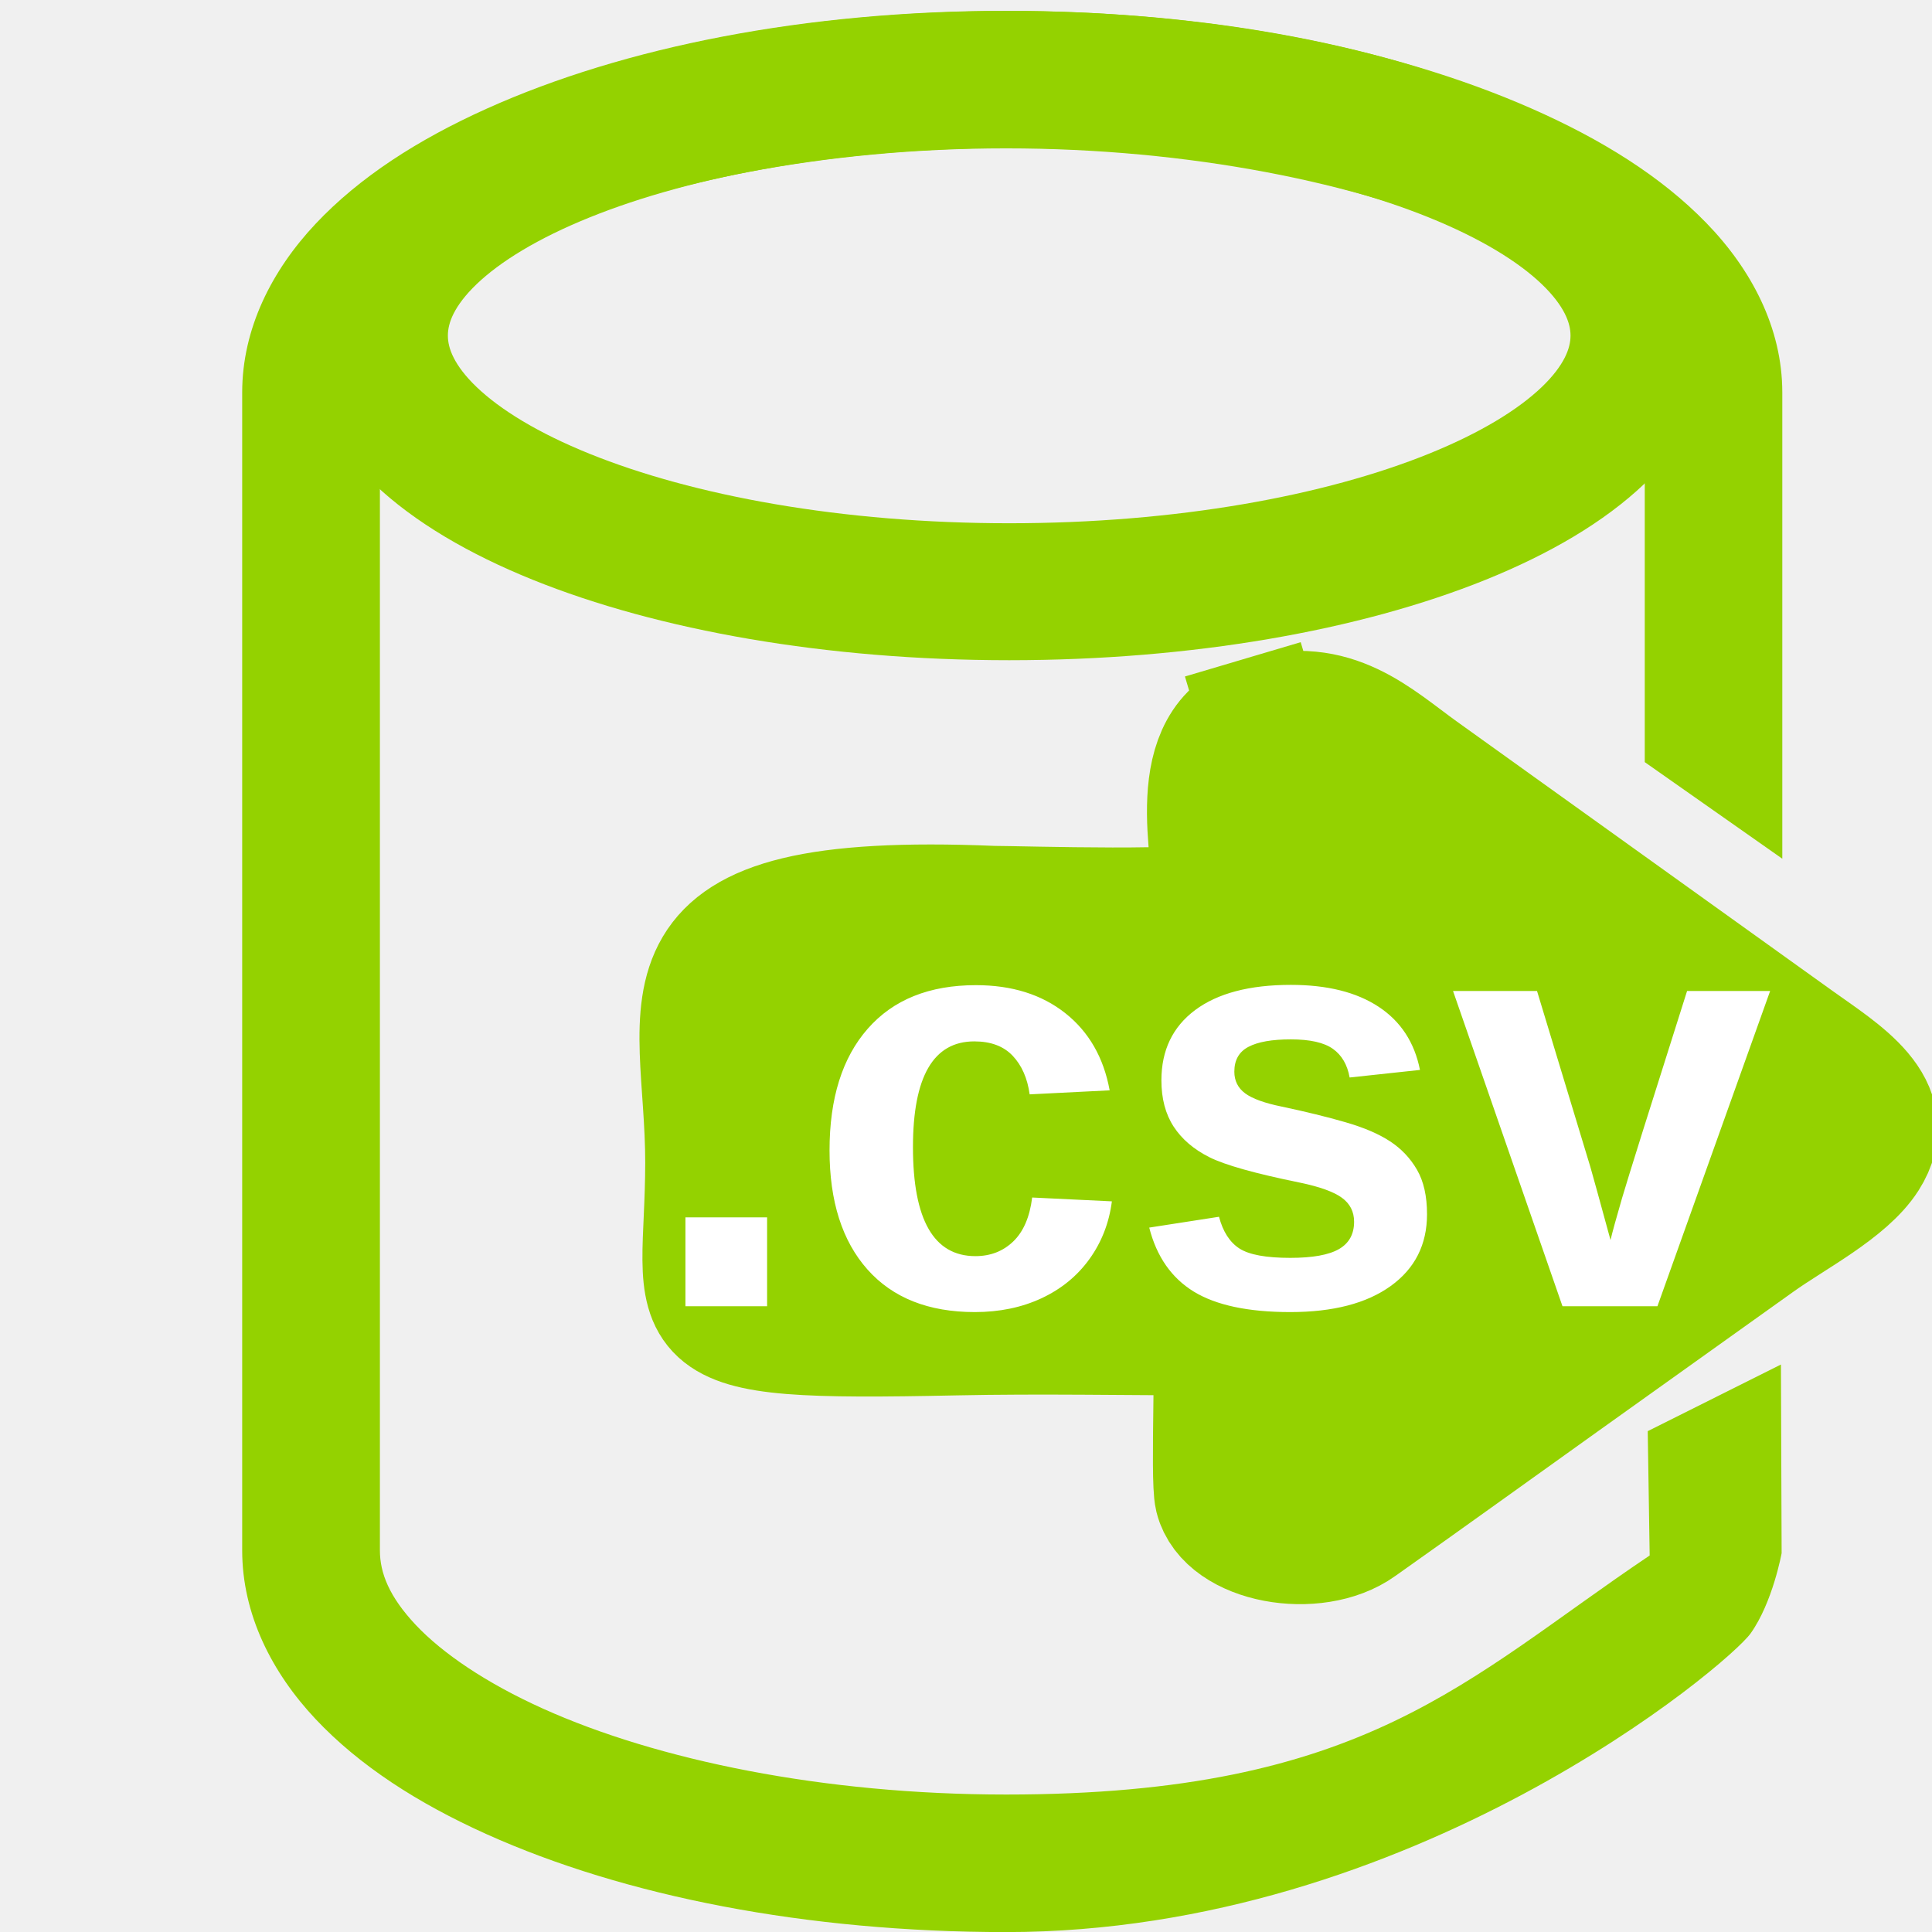
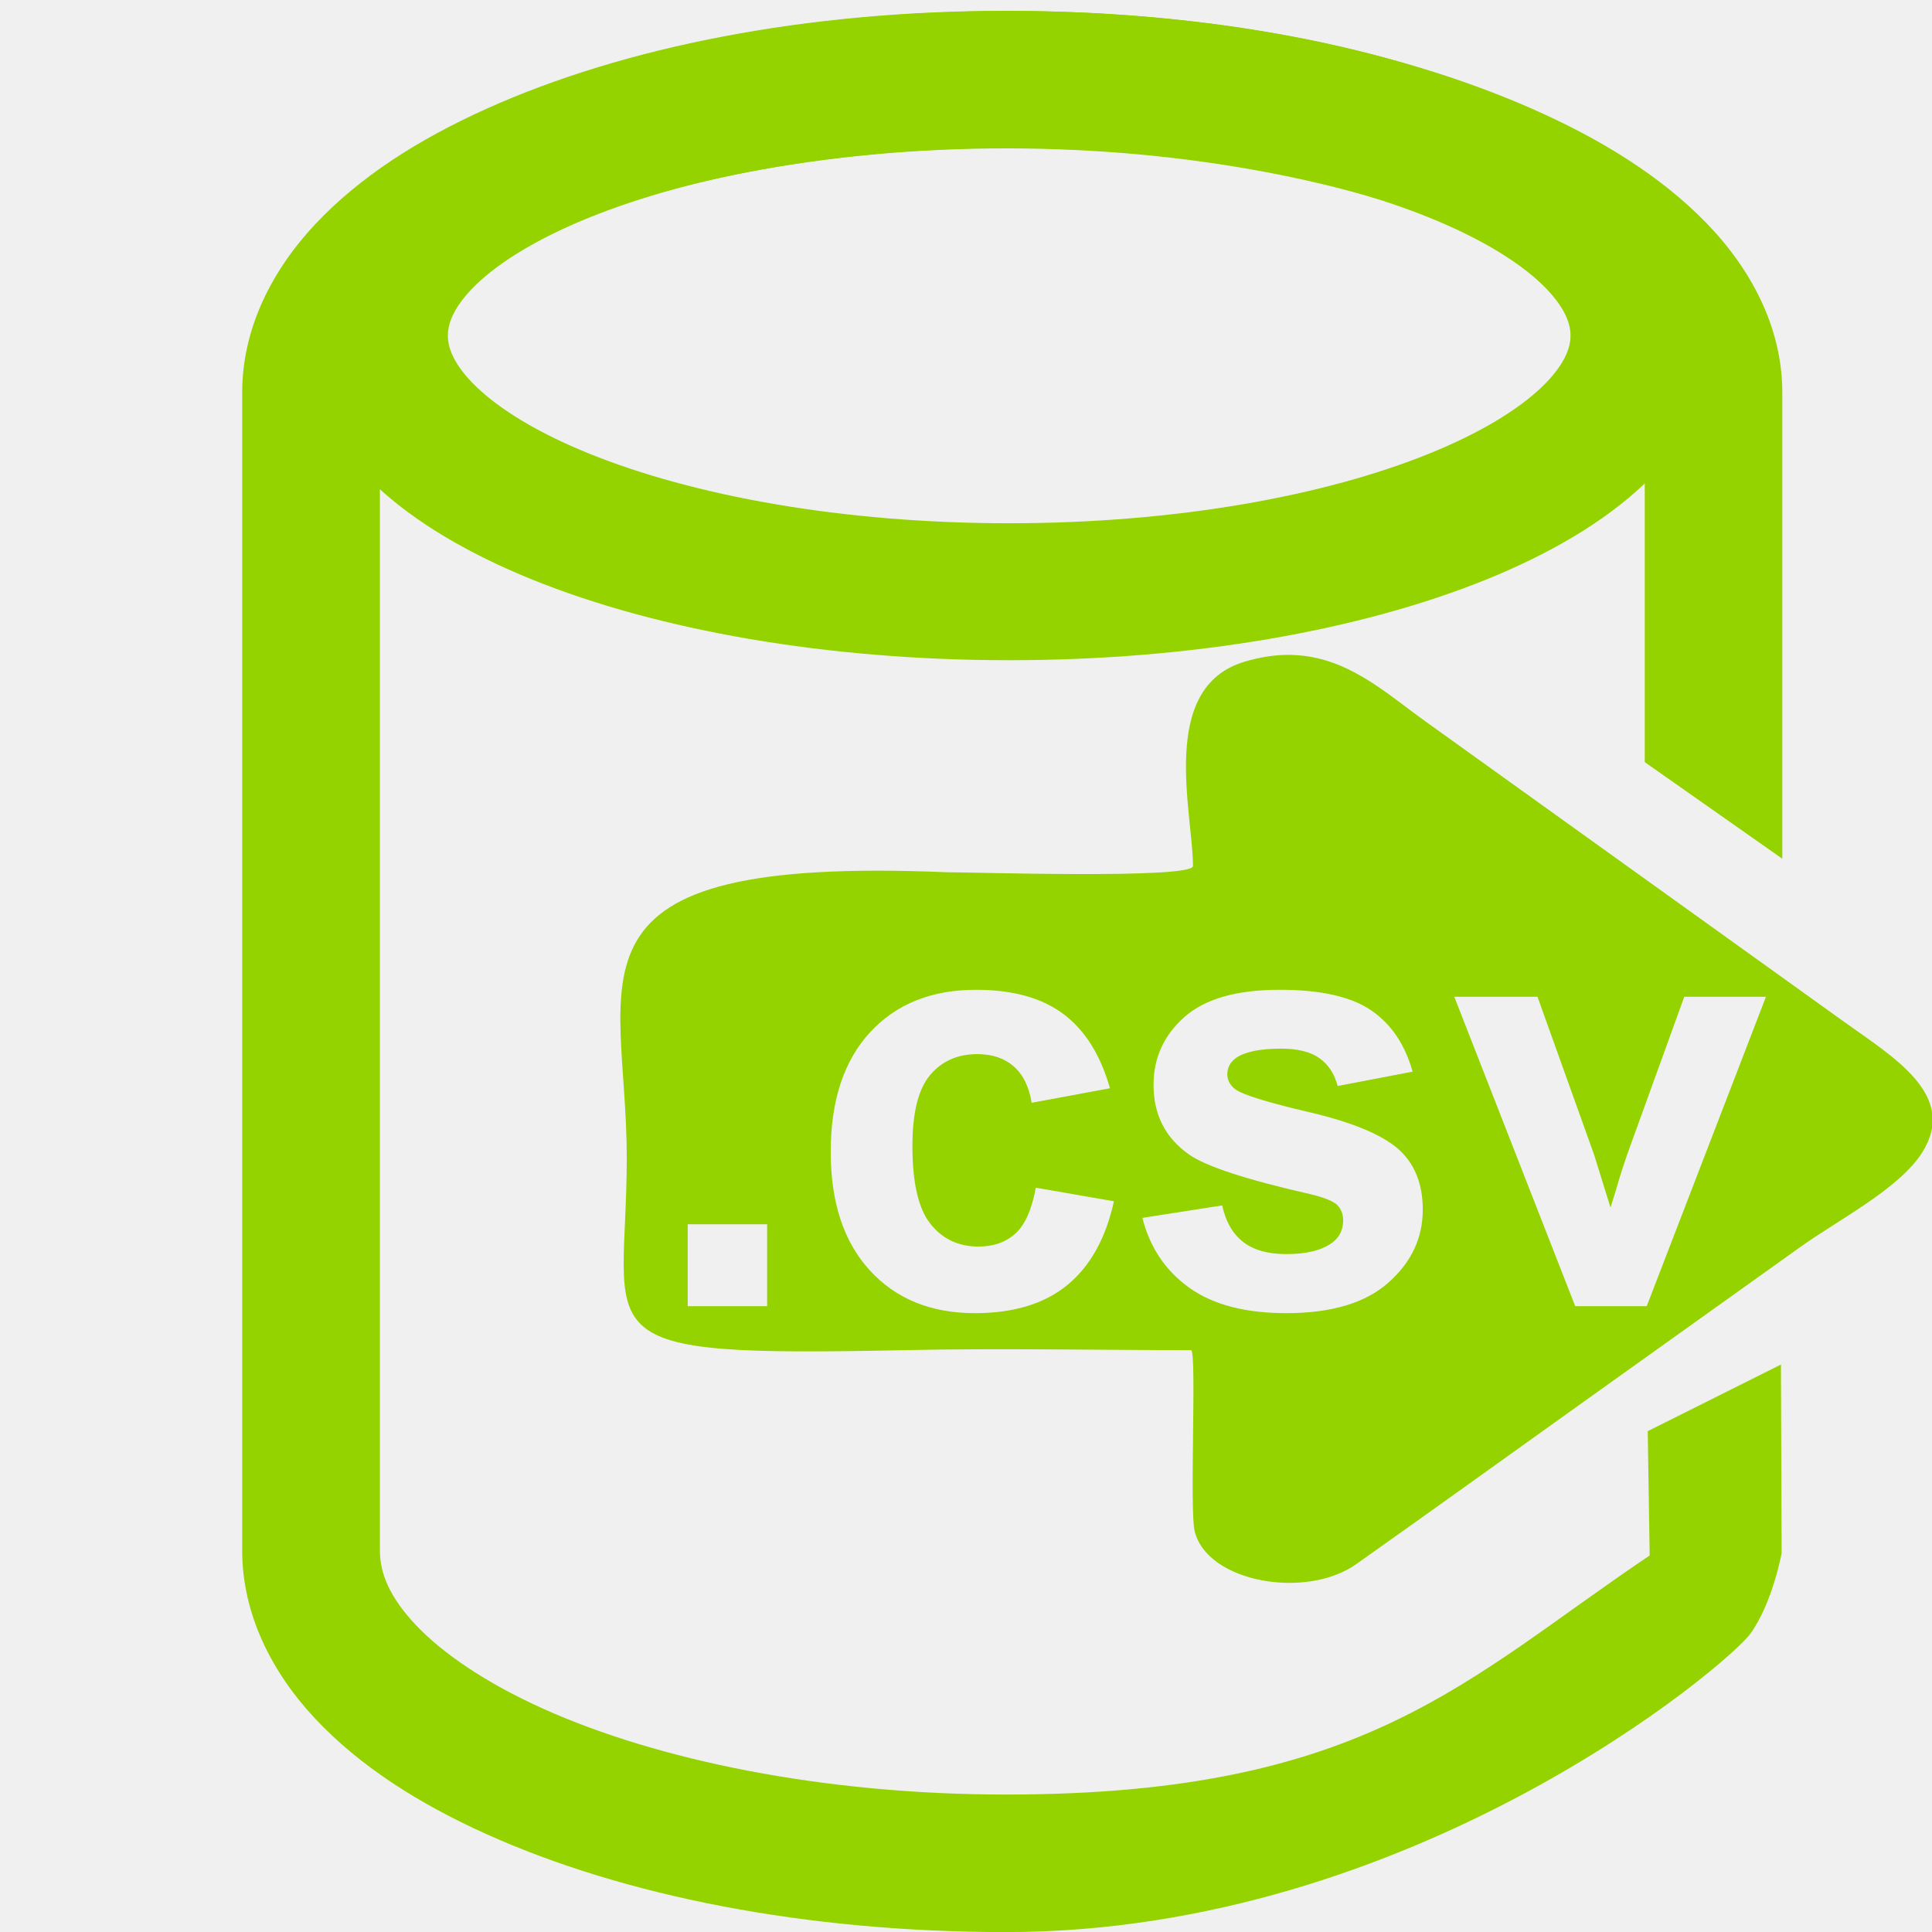
<svg xmlns="http://www.w3.org/2000/svg" xmlns:xlink="http://www.w3.org/1999/xlink" width="320" height="320" id="svg2" version="1.0">
  <defs id="defs4">
    <linearGradient xlink:href="#linearGradient6924" id="linearGradient4837" gradientUnits="userSpaceOnUse" gradientTransform="matrix(8.431015,0,0,8.654142,-27.79388,1.758679)" x1="16.071" y1="19.5" x2="15.786" y2="30" />
    <linearGradient id="linearGradient6924">
      <stop id="stop6926" offset="0" style="stop-color:#ffffff;stop-opacity:1;" />
      <stop id="stop6928" offset="1" style="stop-color:#ffffff;stop-opacity:0;" />
    </linearGradient>
    <linearGradient xlink:href="#linearGradient6924" id="linearGradient3221" gradientUnits="userSpaceOnUse" gradientTransform="matrix(8.420009,0,0,9.09547,-5.186618,-12.94176)" x1="16.071" y1="19.5" x2="15.786" y2="30" />
    <linearGradient id="linearGradient6932">
      <stop style="stop-color:#ffffff;stop-opacity:1;" offset="0" id="stop6934" />
      <stop style="stop-color:#e7e6ae;stop-opacity:1;" offset="1" id="stop6936" />
    </linearGradient>
    <linearGradient xlink:href="#linearGradient6932" id="linearGradient3216" gradientUnits="userSpaceOnUse" x1="24" y1="8.048" x2="36.076" y2="20.095" />
    <linearGradient id="linearGradient4176">
      <stop id="stop4178" offset="0" style="stop-color:#ffffff;stop-opacity:1;" />
      <stop id="stop4180" offset="1" style="stop-color:#ffffff;stop-opacity:0;" />
    </linearGradient>
    <linearGradient xlink:href="#linearGradient4176" id="linearGradient3225" gradientUnits="userSpaceOnUse" gradientTransform="matrix(8.420009,0,0,9.09547,-3.983771,-36.97977)" x1="18.372" y1="15.015" x2="25.646" y2="31.524" />
    <linearGradient id="linearGradient4134">
      <stop id="stop4136" offset="0" style="stop-color:#88710c;stop-opacity:1;" />
      <stop style="stop-color:#e8de8b;stop-opacity:1;" offset="0.25" id="stop4148" />
      <stop style="stop-color:#e0ce69;stop-opacity:1;" offset="0.5" id="stop4142" />
      <stop id="stop4138" offset="1" style="stop-color:#333432;stop-opacity:1;" />
    </linearGradient>
    <linearGradient xlink:href="#linearGradient4134" id="linearGradient3228" gradientUnits="userSpaceOnUse" gradientTransform="matrix(8.641262,0,0,9.334471,-9.308069,-43.3655)" x1="9.303" y1="26.719" x2="38.826" y2="26.719" />
    <linearGradient xlink:href="#XMLID_67_" id="linearGradient2461" gradientUnits="userSpaceOnUse" x1="121.92" y1="-31.55" x2="192.155" y2="164.109" gradientTransform="translate(-9.646455,-16.53679)" />
    <linearGradient xlink:href="#XMLID_66_" id="linearGradient2464" gradientUnits="userSpaceOnUse" x1="178.319" y1="19.828" x2="178.319" y2="269.08" gradientTransform="translate(-9.646455,-16.53679)" />
    <linearGradient id="linearGradient3477">
      <stop id="stop3479" offset="0" style="stop-color:#bf5f00;stop-opacity:1;" />
      <stop style="stop-color:#763900;stop-opacity:1;" offset="0.5" id="stop3481" />
      <stop id="stop3483" offset="1" style="stop-color:#c86400;stop-opacity:1;" />
    </linearGradient>
    <linearGradient id="linearGradient3449">
      <stop style="stop-color:#bf5f00;stop-opacity:1;" offset="0" id="stop3451" />
      <stop id="stop3453" offset="0.5" style="stop-color:#763900;stop-opacity:1;" />
      <stop style="stop-color:#c86400;stop-opacity:1;" offset="1" id="stop3455" />
    </linearGradient>
    <linearGradient id="linearGradient3431">
      <stop id="stop3433" offset="0" style="stop-color:#c86400;stop-opacity:1;" />
      <stop style="stop-color:#763900;stop-opacity:1;" offset="0.5" id="stop3435" />
      <stop id="stop3437" offset="1" style="stop-color:#c86400;stop-opacity:1;" />
    </linearGradient>
    <linearGradient id="linearGradient3383">
      <stop style="stop-color:#c86400;stop-opacity:1;" offset="0" id="stop3385" />
      <stop id="stop3387" offset="0.5" style="stop-color:#763900;stop-opacity:1;" />
      <stop style="stop-color:#c86400;stop-opacity:1;" offset="1" id="stop3389" />
    </linearGradient>
    <linearGradient id="XMLID_67_" gradientUnits="userSpaceOnUse" x1="121.92" y1="-31.55" x2="192.155" y2="164.109">
      <stop offset="0" style="stop-color:#6ABD45" id="stop27" />
      <stop offset="0.635" style="stop-color:#06AD4D" id="stop29" />
      <stop offset="0.744" style="stop-color:#0C864E" id="stop31" />
      <stop offset="0.852" style="stop-color:#096A4C" id="stop33" />
      <stop offset="0.941" style="stop-color:#045A49" id="stop35" />
      <stop offset="1" style="stop-color:#055448" id="stop37" />
    </linearGradient>
    <linearGradient id="XMLID_66_" gradientUnits="userSpaceOnUse" x1="178.319" y1="19.828" x2="178.319" y2="269.08">
      <stop offset="0" style="stop-color:#6ABD45" id="stop18" />
      <stop offset="0.668" style="stop-color:#06AD4D" id="stop20" />
      <stop offset="1" style="stop-color:#055448" id="stop22" />
    </linearGradient>
    <linearGradient id="linearGradient4960">
      <stop id="stop4962" offset="0" style="stop-color:#ffffff;stop-opacity:0.731;" />
      <stop id="stop4964" offset="1" style="stop-color:#ffffff;stop-opacity:0;" />
    </linearGradient>
    <linearGradient id="linearGradient1738">
      <stop id="stop1739" offset="0" style="stop-color:#60ff45;stop-opacity:1;" />
      <stop id="stop1740" offset="1" style="stop-color:#0bad00;stop-opacity:1;" />
    </linearGradient>
    <linearGradient id="linearGradient13881">
      <stop id="stop13883" offset="0" style="stop-color:#c86400;stop-opacity:1;" />
      <stop style="stop-color:#763900;stop-opacity:1;" offset="0.5" id="stop13885" />
      <stop id="stop13887" offset="1" style="stop-color:#c86400;stop-opacity:1;" />
    </linearGradient>
    <linearGradient id="linearGradient13873">
      <stop style="stop-color:white;stop-opacity:1;" offset="0" id="stop13875" />
      <stop style="stop-color:white;stop-opacity:0;" offset="1" id="stop13877" />
    </linearGradient>
    <marker orient="auto" refY="0" refX="0" id="Arrow2Lstart" style="overflow:visible">
      <path id="path4920" style="font-size:12px;fill-rule:evenodd;stroke-width:0.625;stroke-linejoin:round" d="M 8.719,4.034 -2.207,0.016 8.719,-4.002 c -1.745,2.372 -1.735,5.617 -6e-7,8.035 z" transform="matrix(1.1,0,0,1.1,1.1,0)" />
    </marker>
    <linearGradient id="linearGradient2969">
      <stop style="stop-color:#b84a00;stop-opacity:1;" offset="0" id="stop2971" />
      <stop id="stop12101" offset="0.5" style="stop-color:#a14d00;stop-opacity:1;" />
      <stop style="stop-color:white;stop-opacity:1;" offset="1" id="stop2973" />
    </linearGradient>
    <linearGradient gradientTransform="translate(-2.813803,0)" gradientUnits="userSpaceOnUse" y2="607.078" x2="381.77" y1="608.158" x1="204.001" id="linearGradient3198" xlink:href="#linearGradient3169" />
    <linearGradient gradientUnits="userSpaceOnUse" y2="607.078" x2="378.956" y1="608.158" x1="201.187" id="linearGradient3190" xlink:href="#linearGradient3169" />
    <linearGradient gradientTransform="translate(362.9805,113.959)" gradientUnits="userSpaceOnUse" y2="699.923" x2="229.238" y1="558.12" x1="219.433" id="linearGradient3175" xlink:href="#linearGradient3169" />
    <linearGradient id="linearGradient2232">
      <stop id="stop2234" offset="0" style="stop-color:#0030ff;stop-opacity:1;" />
      <stop id="stop2236" offset="1" style="stop-color:#02116f;stop-opacity:1;" />
    </linearGradient>
    <linearGradient id="linearGradient2244">
      <stop style="stop-color:#6fff58;stop-opacity:1;" offset="0" id="stop2246" />
      <stop style="stop-color:#327e29;stop-opacity:1;" offset="1" id="stop2248" />
    </linearGradient>
    <linearGradient id="linearGradient2250">
      <stop id="stop2252" offset="0" style="stop-color:#ff0000;stop-opacity:1;" />
      <stop id="stop2254" offset="1" style="stop-color:#850000;stop-opacity:1;" />
    </linearGradient>
    <linearGradient id="linearGradient3169">
      <stop id="stop3171" offset="0" style="stop-color:#4d93ff;stop-opacity:1;" />
      <stop id="stop3173" offset="1" style="stop-color:#3470ac;stop-opacity:1;" />
    </linearGradient>
    <linearGradient y2="357.373" x2="557.692" y1="251.871" x1="512.316" gradientTransform="translate(-62.60711,270.1251)" gradientUnits="userSpaceOnUse" id="linearGradient2030" xlink:href="#linearGradient2244" />
    <linearGradient y2="432.353" x2="702.091" y1="346.532" x1="528.292" gradientTransform="translate(-47.48293,293.6907)" gradientUnits="userSpaceOnUse" id="linearGradient2028" xlink:href="#linearGradient2250" />
    <linearGradient y2="343.987" x2="551.77" y1="435.436" x1="434.732" gradientTransform="translate(-81.60028,294.7458)" gradientUnits="userSpaceOnUse" id="linearGradient2026" xlink:href="#linearGradient2232" />
    <linearGradient gradientTransform="translate(-81.60028,294.7458)" gradientUnits="userSpaceOnUse" y2="343.987" x2="551.77" y1="435.436" x1="434.732" id="linearGradient2242" xlink:href="#linearGradient2232" />
    <linearGradient gradientTransform="translate(-47.48293,293.6907)" gradientUnits="userSpaceOnUse" y2="432.353" x2="702.091" y1="346.532" x1="528.292" id="linearGradient2240" xlink:href="#linearGradient2250" />
    <linearGradient gradientTransform="translate(-62.60711,270.1251)" gradientUnits="userSpaceOnUse" y2="357.373" x2="557.692" y1="251.871" x1="512.316" id="linearGradient2238" xlink:href="#linearGradient2244" />
    <linearGradient id="linearGradient2017">
      <stop id="stop2019" offset="0" style="stop-color:#0030ff;stop-opacity:1;" />
      <stop id="stop2021" offset="1" style="stop-color:#02116f;stop-opacity:1;" />
    </linearGradient>
    <linearGradient id="linearGradient2011">
      <stop style="stop-color:#6fff58;stop-opacity:1;" offset="0" id="stop2013" />
      <stop style="stop-color:#327e29;stop-opacity:1;" offset="1" id="stop2015" />
    </linearGradient>
    <linearGradient id="linearGradient2005">
      <stop id="stop2007" offset="0" style="stop-color:#ff0000;stop-opacity:1;" />
      <stop id="stop2009" offset="1" style="stop-color:#850000;stop-opacity:1;" />
    </linearGradient>
    <radialGradient cx="42.786" cy="42.189" gradientUnits="userSpaceOnUse" id="XMLID_2_" r="69.833" gradientTransform="matrix(1.11456,0,0,0.79531,241.7787,436.9974)">
      <stop id="stop6" offset="0" style="stop-color:#D1F593" />
      <stop id="stop8" offset="1" style="stop-color:#81CE09" />
    </radialGradient>
    <linearGradient xlink:href="#linearGradient2969" id="linearGradient5876" x1="280.404" y1="298.076" x2="433.882" y2="298.076" gradientUnits="userSpaceOnUse" />
    <linearGradient xlink:href="#linearGradient13873" id="linearGradient13879" x1="308.47" y1="349.701" x2="342.574" y2="349.701" gradientUnits="userSpaceOnUse" />
    <linearGradient xlink:href="#linearGradient13873" id="linearGradient2459" gradientUnits="userSpaceOnUse" gradientTransform="matrix(1.535099,0,0,1.535099,-415.3654,-513.5494)" x1="321.651" y1="448.169" x2="378.762" y2="448.169" />
    <linearGradient xlink:href="#linearGradient3477" id="linearGradient3491" x1="45.145" y1="207.418" x2="309.379" y2="207.418" gradientUnits="userSpaceOnUse" />
    <linearGradient xlink:href="#linearGradient3477" id="linearGradient3523" gradientUnits="userSpaceOnUse" x1="45.145" y1="207.418" x2="309.379" y2="207.418" />
    <linearGradient xlink:href="#linearGradient2969" id="linearGradient3525" gradientUnits="userSpaceOnUse" x1="280.404" y1="298.076" x2="433.882" y2="298.076" />
    <linearGradient xlink:href="#linearGradient13873" id="linearGradient3527" gradientUnits="userSpaceOnUse" x1="308.47" y1="349.701" x2="342.574" y2="349.701" />
    <linearGradient xlink:href="#linearGradient13873" id="linearGradient3529" gradientUnits="userSpaceOnUse" gradientTransform="matrix(1.535099,0,0,1.535099,-415.3654,-513.5494)" x1="321.651" y1="448.169" x2="378.762" y2="448.169" />
    <linearGradient xlink:href="#linearGradient13873" id="linearGradient3532" gradientUnits="userSpaceOnUse" gradientTransform="matrix(1.535099,0,0,1.535099,-415.3654,-513.5494)" x1="321.651" y1="448.169" x2="378.762" y2="448.169" />
    <linearGradient xlink:href="#linearGradient3477" id="linearGradient3537" gradientUnits="userSpaceOnUse" x1="45.145" y1="207.418" x2="309.379" y2="207.418" />
    <linearGradient xlink:href="#XMLID_67_" id="linearGradient3540" gradientUnits="userSpaceOnUse" gradientTransform="matrix(0.8313318,0,0,0.8313318,80.01251,121.3179)" x1="121.92" y1="-31.55" x2="192.155" y2="164.109" />
    <linearGradient xlink:href="#XMLID_66_" id="linearGradient3543" gradientUnits="userSpaceOnUse" gradientTransform="matrix(0.8313318,0,0,0.8313318,80.01251,121.3179)" x1="178.319" y1="19.828" x2="178.319" y2="269.08" />
    <linearGradient xlink:href="#XMLID_66_" id="linearGradient3555" gradientUnits="userSpaceOnUse" gradientTransform="matrix(0.8313318,0,0,0.8313318,80.01251,121.3179)" x1="178.319" y1="19.828" x2="178.319" y2="269.08" />
    <linearGradient xlink:href="#XMLID_67_" id="linearGradient3557" gradientUnits="userSpaceOnUse" gradientTransform="matrix(0.8313318,0,0,0.8313318,80.01251,121.3179)" x1="121.92" y1="-31.55" x2="192.155" y2="164.109" />
    <linearGradient xlink:href="#XMLID_67_" id="linearGradient3560" gradientUnits="userSpaceOnUse" gradientTransform="matrix(0.6293799,0,0,0.6293799,329.0034,212.2912)" x1="121.92" y1="-31.55" x2="192.155" y2="164.109" />
    <linearGradient xlink:href="#XMLID_66_" id="linearGradient3563" gradientUnits="userSpaceOnUse" gradientTransform="matrix(0.6293799,0,0,0.6293799,329.0034,212.2912)" x1="178.319" y1="19.828" x2="178.319" y2="269.08" />
    <linearGradient xlink:href="#linearGradient6924" id="linearGradient3542" gradientUnits="userSpaceOnUse" gradientTransform="matrix(8.420009,0,0,9.09547,-18.43796,-13.91402)" x1="16.071" y1="19.5" x2="15.786" y2="30" />
    <linearGradient xlink:href="#linearGradient4176" id="linearGradient3546" gradientUnits="userSpaceOnUse" gradientTransform="matrix(8.420009,0,0,9.09547,-17.23511,-37.95203)" x1="18.372" y1="15.015" x2="25.646" y2="31.524" />
    <linearGradient xlink:href="#linearGradient4134" id="linearGradient3549" gradientUnits="userSpaceOnUse" gradientTransform="matrix(8.641262,0,0,9.334471,-22.55941,-44.33776)" x1="9.303" y1="26.719" x2="38.826" y2="26.719" />
    <radialGradient xlink:href="#XMLID_2_-2" id="radialGradient3585" gradientUnits="userSpaceOnUse" gradientTransform="matrix(1.862451,0,0,1.327933,145.4581,162.9193)" cx="42.786" cy="42.189" r="69.833" />
    <radialGradient cx="42.786" cy="42.189" gradientUnits="userSpaceOnUse" id="XMLID_2_-2" r="69.833" gradientTransform="matrix(1.11456,0,0,0.79531,241.7787,436.9974)">
      <stop id="stop6-5" offset="0" style="stop-color:white;stop-opacity:1;" />
      <stop id="stop8-1" offset="1" style="stop-color:#81ceff;stop-opacity:1;" />
    </radialGradient>
    <radialGradient xlink:href="#XMLID_2_-2" id="radialGradient3936" gradientUnits="userSpaceOnUse" gradientTransform="matrix(1.862451,0,0,1.327933,145.4581,162.9193)" cx="42.786" cy="42.189" r="69.833" />
  </defs>
  <g id="layer1" transform="translate(-39.69998,-60.51848)">
-     <path style="font-size:medium;font-style:normal;font-variant:normal;font-weight:normal;font-stretch:normal;text-indent:0;text-align:start;text-decoration:none;line-height:normal;letter-spacing:normal;word-spacing:normal;text-transform:none;direction:ltr;block-progression:tb;writing-mode:lr-tb;text-anchor:start;baseline-shift:baseline;color:#000000;fill:#94d200;fill-opacity:1;stroke:none;stroke-width:22.783;marker:none;visibility:visible;display:block;overflow:visible;enable-background:accumulate;font-family:Sans;-inkscape-font-specification:Sans" d="m 206.344,62.312 c -33.136,0 -63.245,5.947 -86.062,16.219 -11.409,5.136 -21.063,11.357 -28.312,19.062 -7.249,7.705 -12.156,17.362 -12.156,27.938 l 0,191.781 c 0,10.575 4.907,20.232 12.156,27.938 7.249,7.705 16.904,13.927 28.312,19.062 22.817,10.272 52.927,16.219 86.062,16.219 67.393,0 119.647,-44.332 123.312,-49.469 3.665,-5.136 5.138,-13.293 5.138,-13.293 l -0.115,-31.241 -22.063,11.033 0.322,20.595 C 282.406,338.668 265.935,357.75 206.344,357.75 c -30.356,0 -57.819,-5.724 -76.688,-14.219 -9.434,-4.247 -16.679,-9.183 -21.094,-13.875 -4.415,-4.692 -5.938,-8.625 -5.938,-12.344 l 0,-191.781 c 0,-3.718 1.523,-7.651 5.938,-12.344 4.415,-4.692 11.659,-9.659 21.094,-13.906 18.869,-8.494 46.331,-14.188 76.688,-14.188 30.356,0 58.382,5.713 77.812,14.25 9.715,4.268 17.222,9.246 21.812,13.969 4.591,4.723 6.156,8.637 6.156,12.219 l 0,61.219 22.781,16 0,-77.219 c 0,-10.712 -5.135,-20.419 -12.594,-28.094 -7.459,-7.674 -17.358,-13.854 -29,-18.969 C 270.029,68.239 239.48,62.312 206.344,62.312 z" />
+     <path style="font-size:medium;font-style:normal;font-variant:normal;font-weight:normal;font-stretch:normal;text-indent:0;text-align:start;text-decoration:none;line-height:normal;letter-spacing:normal;word-spacing:normal;text-transform:none;direction:ltr;block-progression:tb;writing-mode:lr-tb;text-anchor:start;baseline-shift:baseline;color:#000000;fill:#94d200;fill-opacity:1;stroke:none;stroke-width:22.783;marker:none;visibility:visible;display:block;overflow:visible;enable-background:accumulate;font-family:Sans;-inkscape-font-specification:Sans" d="m 206.344,62.312 c -33.136,0 -63.245,5.947 -86.062,16.219 -11.409,5.136 -21.063,11.357 -28.312,19.062 -7.249,7.705 -12.156,17.362 -12.156,27.938 l 0,191.781 c 0,10.575 4.907,20.232 12.156,27.938 7.249,7.705 16.904,13.927 28.312,19.062 22.817,10.272 52.927,16.219 86.062,16.219 67.393,0 119.647,-44.332 123.312,-49.469 3.665,-5.136 5.138,-13.293 5.138,-13.293 l -0.115,-31.241 -22.063,11.033 0.322,20.595 C 282.406,338.668 265.935,357.75 206.344,357.75 c -30.356,0 -57.819,-5.724 -76.688,-14.219 -9.434,-4.247 -16.679,-9.183 -21.094,-13.875 -4.415,-4.692 -5.938,-8.625 -5.938,-12.344 l 0,-191.781 c 0,-3.718 1.523,-7.651 5.938,-12.344 4.415,-4.692 11.659,-9.659 21.094,-13.906 18.869,-8.494 46.331,-14.188 76.688,-14.188 30.356,0 58.382,5.713 77.812,14.25 9.715,4.268 17.222,9.246 21.812,13.969 4.591,4.723 6.156,8.637 6.156,12.219 l 0,61.219 22.781,16 0,-77.219 c 0,-10.712 -5.135,-20.419 -12.594,-28.094 -7.459,-7.674 -17.358,-13.854 -29,-18.969 C 270.029,68.239 239.48,62.312 206.344,62.312 z" id="path137" />
    <path transform="matrix(8.165153,0,0,7.713259,10.89103,7.571207)" d="m 36.857,14.071 c 0,3.038 -5.756,5.5 -12.857,5.5 -7.101,0 -12.857,-2.462 -12.857,-5.5 0,-3.038 5.756,-5.5 12.857,-5.5 7.101,0 12.857,2.462 12.857,5.5 z" id="path3364" style="fill:none;stroke:#94d200;stroke-width:2.941;stroke-linecap:butt;stroke-linejoin:miter;stroke-miterlimit:10;stroke-opacity:1;stroke-dasharray:none;stroke-dashoffset:0;marker:none;visibility:visible;display:block;overflow:visible" />
    <path d="m 261.608,197.885 c 0,3.44 0,6.878 0,10.318 0,1.553 1.623,10.63 0,11.634 -1.276,0.791 -8.462,0 -10.074,0 -7.707,0 -15.415,0 -23.123,0 -9.957,0 -28.006,-2.429 -34.06,4.939 -4.917,5.988 -1.91,17.326 -1.91,23.833 0,7.479 -0.969,15.317 0,22.769 0,11.916 19.488,9.973 30.568,9.973 12.622,0 25.243,0 37.865,0 1.545,0 0.735,19.086 0.735,21.521 0,8.448 12.347,12.218 20.893,6.143 7.482,-5.314 14.962,-10.63 22.442,-15.948 15.921,-11.315 34.018,-22.119 48.435,-34.424 10.173,-7.278 -0.136,-14.204 -7.317,-19.33 -9.783,-6.981 -19.568,-13.964 -29.353,-20.945 -9.612,-6.861 -19.226,-13.723 -28.841,-20.582 -6.232,-4.448 -14.131,-10.132 -23.296,-4.461 -1.872,1.158 -2.965,2.784 -2.965,4.559" id="path10" style="fill:none;fill-opacity:1" />
-     <path d="m 248.392,179.312 c -12.892,3.82 -7.674,22.479 -7.674,30.375 0,1.958 -32.551,0.934 -36.556,0.934 -59.445,-2.489 -47.568,15.35 -47.594,42.504 -0.026,27.154 -7.788,29.549 41.379,28.514 14.163,-0.298 28.33,0 42.496,0 0.863,0 -0.275,23.74 0.509,26.911 1.883,7.63 16.638,10.172 24.062,4.848 11.34,-8.015 23.628,-16.871 33.622,-24.008 10.798,-7.71 21.594,-15.418 32.393,-23.129 5.621,-4.012 14.624,-8.611 18.025,-13.958 5.429,-8.541 -4.198,-14.188 -11.604,-19.499 -10.457,-7.498 -20.916,-14.997 -31.374,-22.495 -10.297,-7.381 -20.589,-14.763 -30.886,-22.144 -7.477,-5.365 -14.54,-12.483 -26.797,-8.851" style="fill:#94d200;stroke:#94d200;stroke-width:20;stroke-linecap:square;stroke-linejoin:miter;stroke-miterlimit:4;stroke-opacity:1;stroke-dasharray:none" id="path138" />
-     <text xml:space="preserve" style="font-size:97.349px;font-style:normal;font-variant:normal;font-weight:bold;font-stretch:normal;text-align:start;line-height:125%;writing-mode:lr-tb;text-anchor:start;fill:#ffffff;fill-opacity:1;stroke:none;font-family:Arial;-inkscape-font-specification:Arial Bold" x="148.976" y="272.683" id="text4974" transform="scale(0.9848577,1.015375)">
-       <tspan id="tspan4976" x="148.976" y="272.683">.csv</tspan>
-     </text>
+     <path style="fill:#94d200;stroke:none" d="M 213.281 108.469 C 211.086 108.477 208.718 108.835 206.156 109.594 C 191.788 113.852 197.594 134.638 197.594 143.438 C 197.594 145.62 161.307 144.469 156.844 144.469 C 90.59 141.694 103.841 161.58 103.812 191.844 C 103.784 222.107 95.139 224.779 149.938 223.625 C 165.722 223.293 181.493 223.625 197.281 223.625 C 198.243 223.625 197.002 250.091 197.875 253.625 C 199.974 262.128 216.413 264.965 224.688 259.031 C 237.327 250.098 251.018 240.235 262.156 232.281 C 274.192 223.688 286.215 215.094 298.25 206.5 C 304.514 202.028 314.553 196.897 318.344 190.938 C 324.394 181.418 313.66 175.138 305.406 169.219 C 293.752 160.862 282.093 152.482 270.438 144.125 C 258.961 135.899 247.507 127.664 236.031 119.438 C 229.26 114.579 222.795 108.432 213.281 108.469 z M 161.688 163.938 C 167.742 163.938 172.583 165.282 176.156 167.969 C 179.73 170.656 182.283 174.748 183.844 180.25 L 170.875 182.656 C 170.438 179.986 169.451 177.976 167.906 176.625 C 166.361 175.274 164.34 174.594 161.875 174.594 C 158.598 174.594 155.982 175.761 154.031 178.094 C 152.081 180.427 151.125 184.343 151.125 189.812 C 151.125 195.894 152.112 200.178 154.094 202.688 C 156.076 205.197 158.723 206.469 162.062 206.469 C 164.559 206.469 166.627 205.745 168.219 204.281 C 169.81 202.817 170.907 200.29 171.562 196.719 L 184.5 198.969 C 183.158 205.082 180.589 209.723 176.781 212.844 C 172.974 215.965 167.867 217.5 161.469 217.5 C 154.197 217.5 148.385 215.136 144.062 210.406 C 139.74 205.676 137.594 199.147 137.594 190.781 C 137.594 182.319 139.756 175.714 144.094 171 C 148.432 166.286 154.291 163.938 161.688 163.938 z M 211.969 163.938 C 218.772 163.938 223.848 165.091 227.156 167.375 C 230.464 169.66 232.72 173.028 233.969 177.5 L 221.562 179.875 C 221.032 177.88 220.045 176.343 218.562 175.281 C 217.08 174.219 214.965 173.688 212.219 173.688 C 208.755 173.688 206.279 174.19 204.781 175.188 C 203.783 175.895 203.281 176.811 203.281 177.938 C 203.281 178.903 203.72 179.731 204.594 180.406 C 205.78 181.307 209.869 182.578 216.875 184.219 C 223.881 185.86 228.754 187.869 231.531 190.25 C 234.278 192.663 235.656 196.032 235.656 200.344 C 235.656 205.042 233.776 209.059 229.969 212.438 C 226.161 215.816 220.521 217.5 213.062 217.5 C 206.29 217.5 200.917 216.113 196.969 213.281 C 193.021 210.45 190.436 206.577 189.219 201.719 L 202.438 199.656 C 202.999 202.295 204.127 204.289 205.844 205.656 C 207.56 207.024 209.973 207.719 213.062 207.719 C 216.464 207.719 219.002 207.068 220.719 205.781 C 221.873 204.88 222.469 203.669 222.469 202.156 C 222.469 201.127 222.155 200.301 221.531 199.625 C 220.876 198.982 219.403 198.36 217.125 197.812 C 206.514 195.399 199.778 193.214 196.938 191.219 C 193.005 188.452 191.062 184.611 191.062 179.688 C 191.062 175.247 192.754 171.493 196.156 168.469 C 199.558 165.444 204.822 163.938 211.969 163.938 z M 240.875 165.094 L 254.656 165.094 L 264.031 191.25 L 266.75 200 C 267.468 197.78 267.906 196.302 268.094 195.594 C 268.531 194.146 269.001 192.698 269.5 191.25 L 278.969 165.094 L 292.5 165.094 L 272.75 216.344 L 260.906 216.344 L 240.875 165.094 z M 113.906 202.781 L 127.062 202.781 L 127.062 216.344 L 113.906 216.344 L 113.906 202.781 z " transform="translate(39.69998,60.51848)" id="path138" />
    <text xml:space="preserve" style="font-size:40px;font-style:normal;font-variant:normal;font-weight:bold;font-stretch:normal;line-height:125%;letter-spacing:0px;word-spacing:0px;fill:#000000;fill-opacity:1;stroke:none;font-family:Arial;-inkscape-font-specification:Arial Bold" x="140.25" y="106.963" id="text3119" transform="translate(39.69998,60.51848)">
      <tspan id="tspan3121" x="140.25" y="106.963" />
    </text>
  </g>
</svg>
